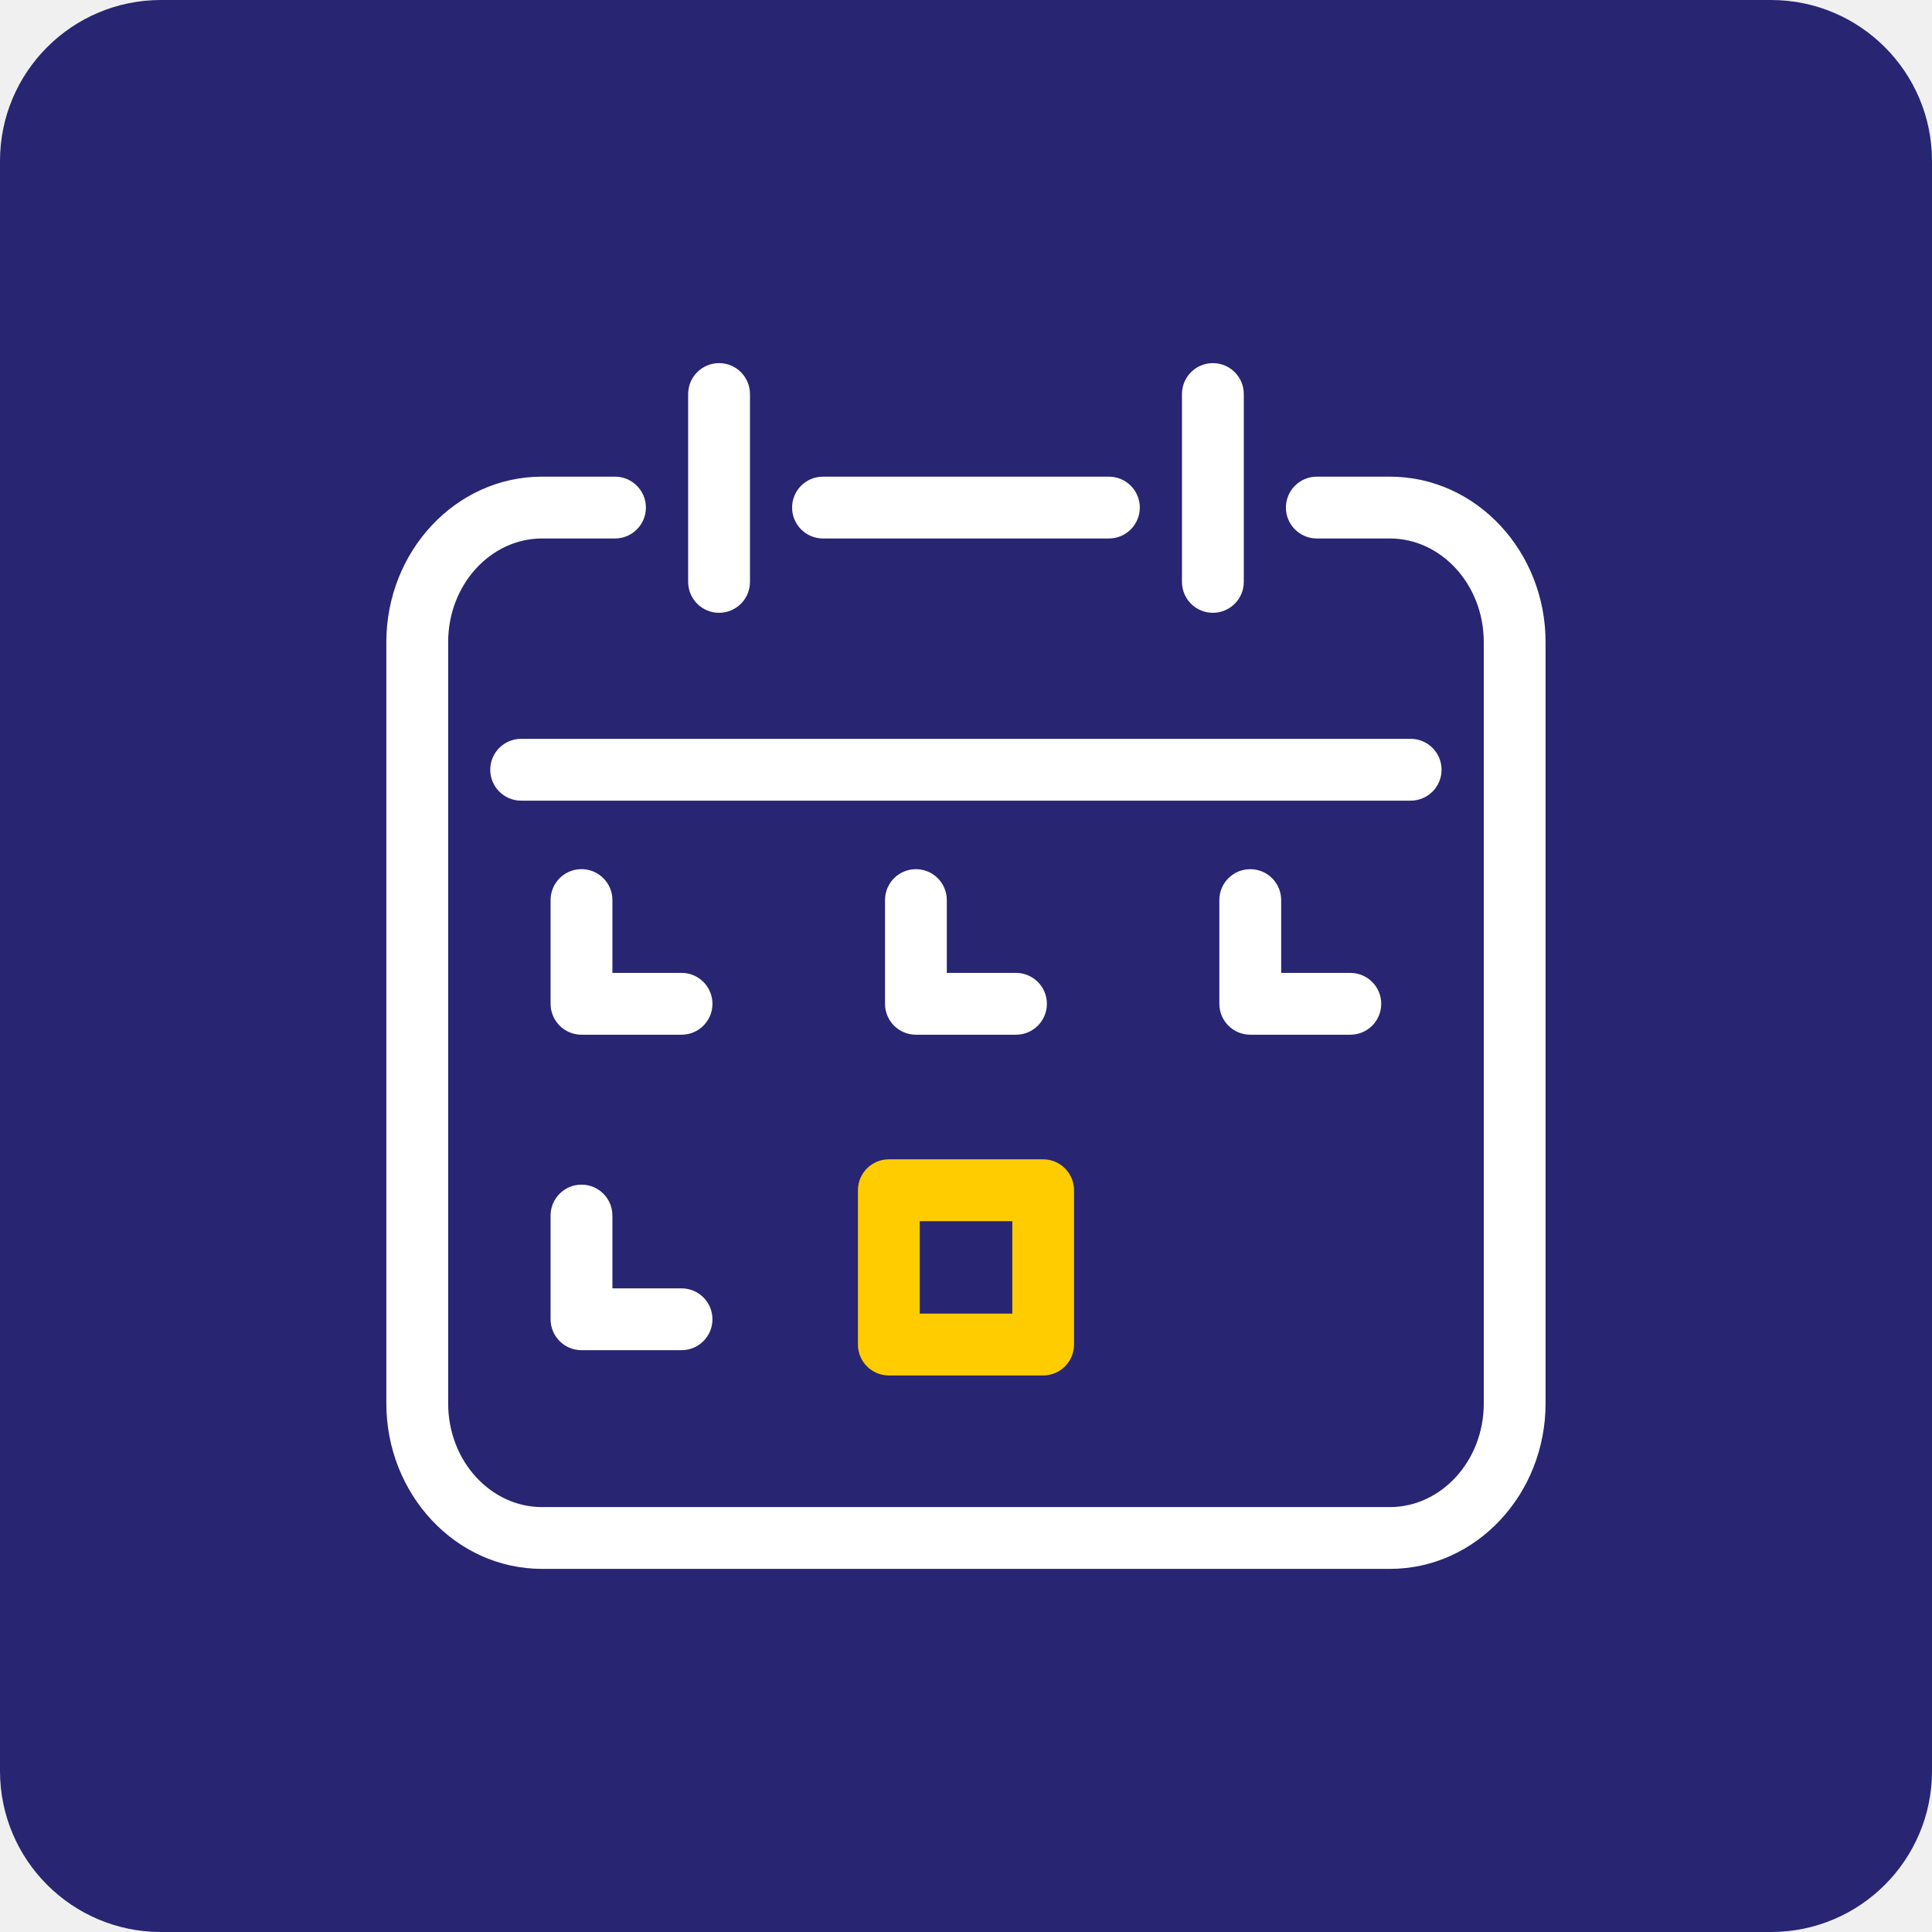
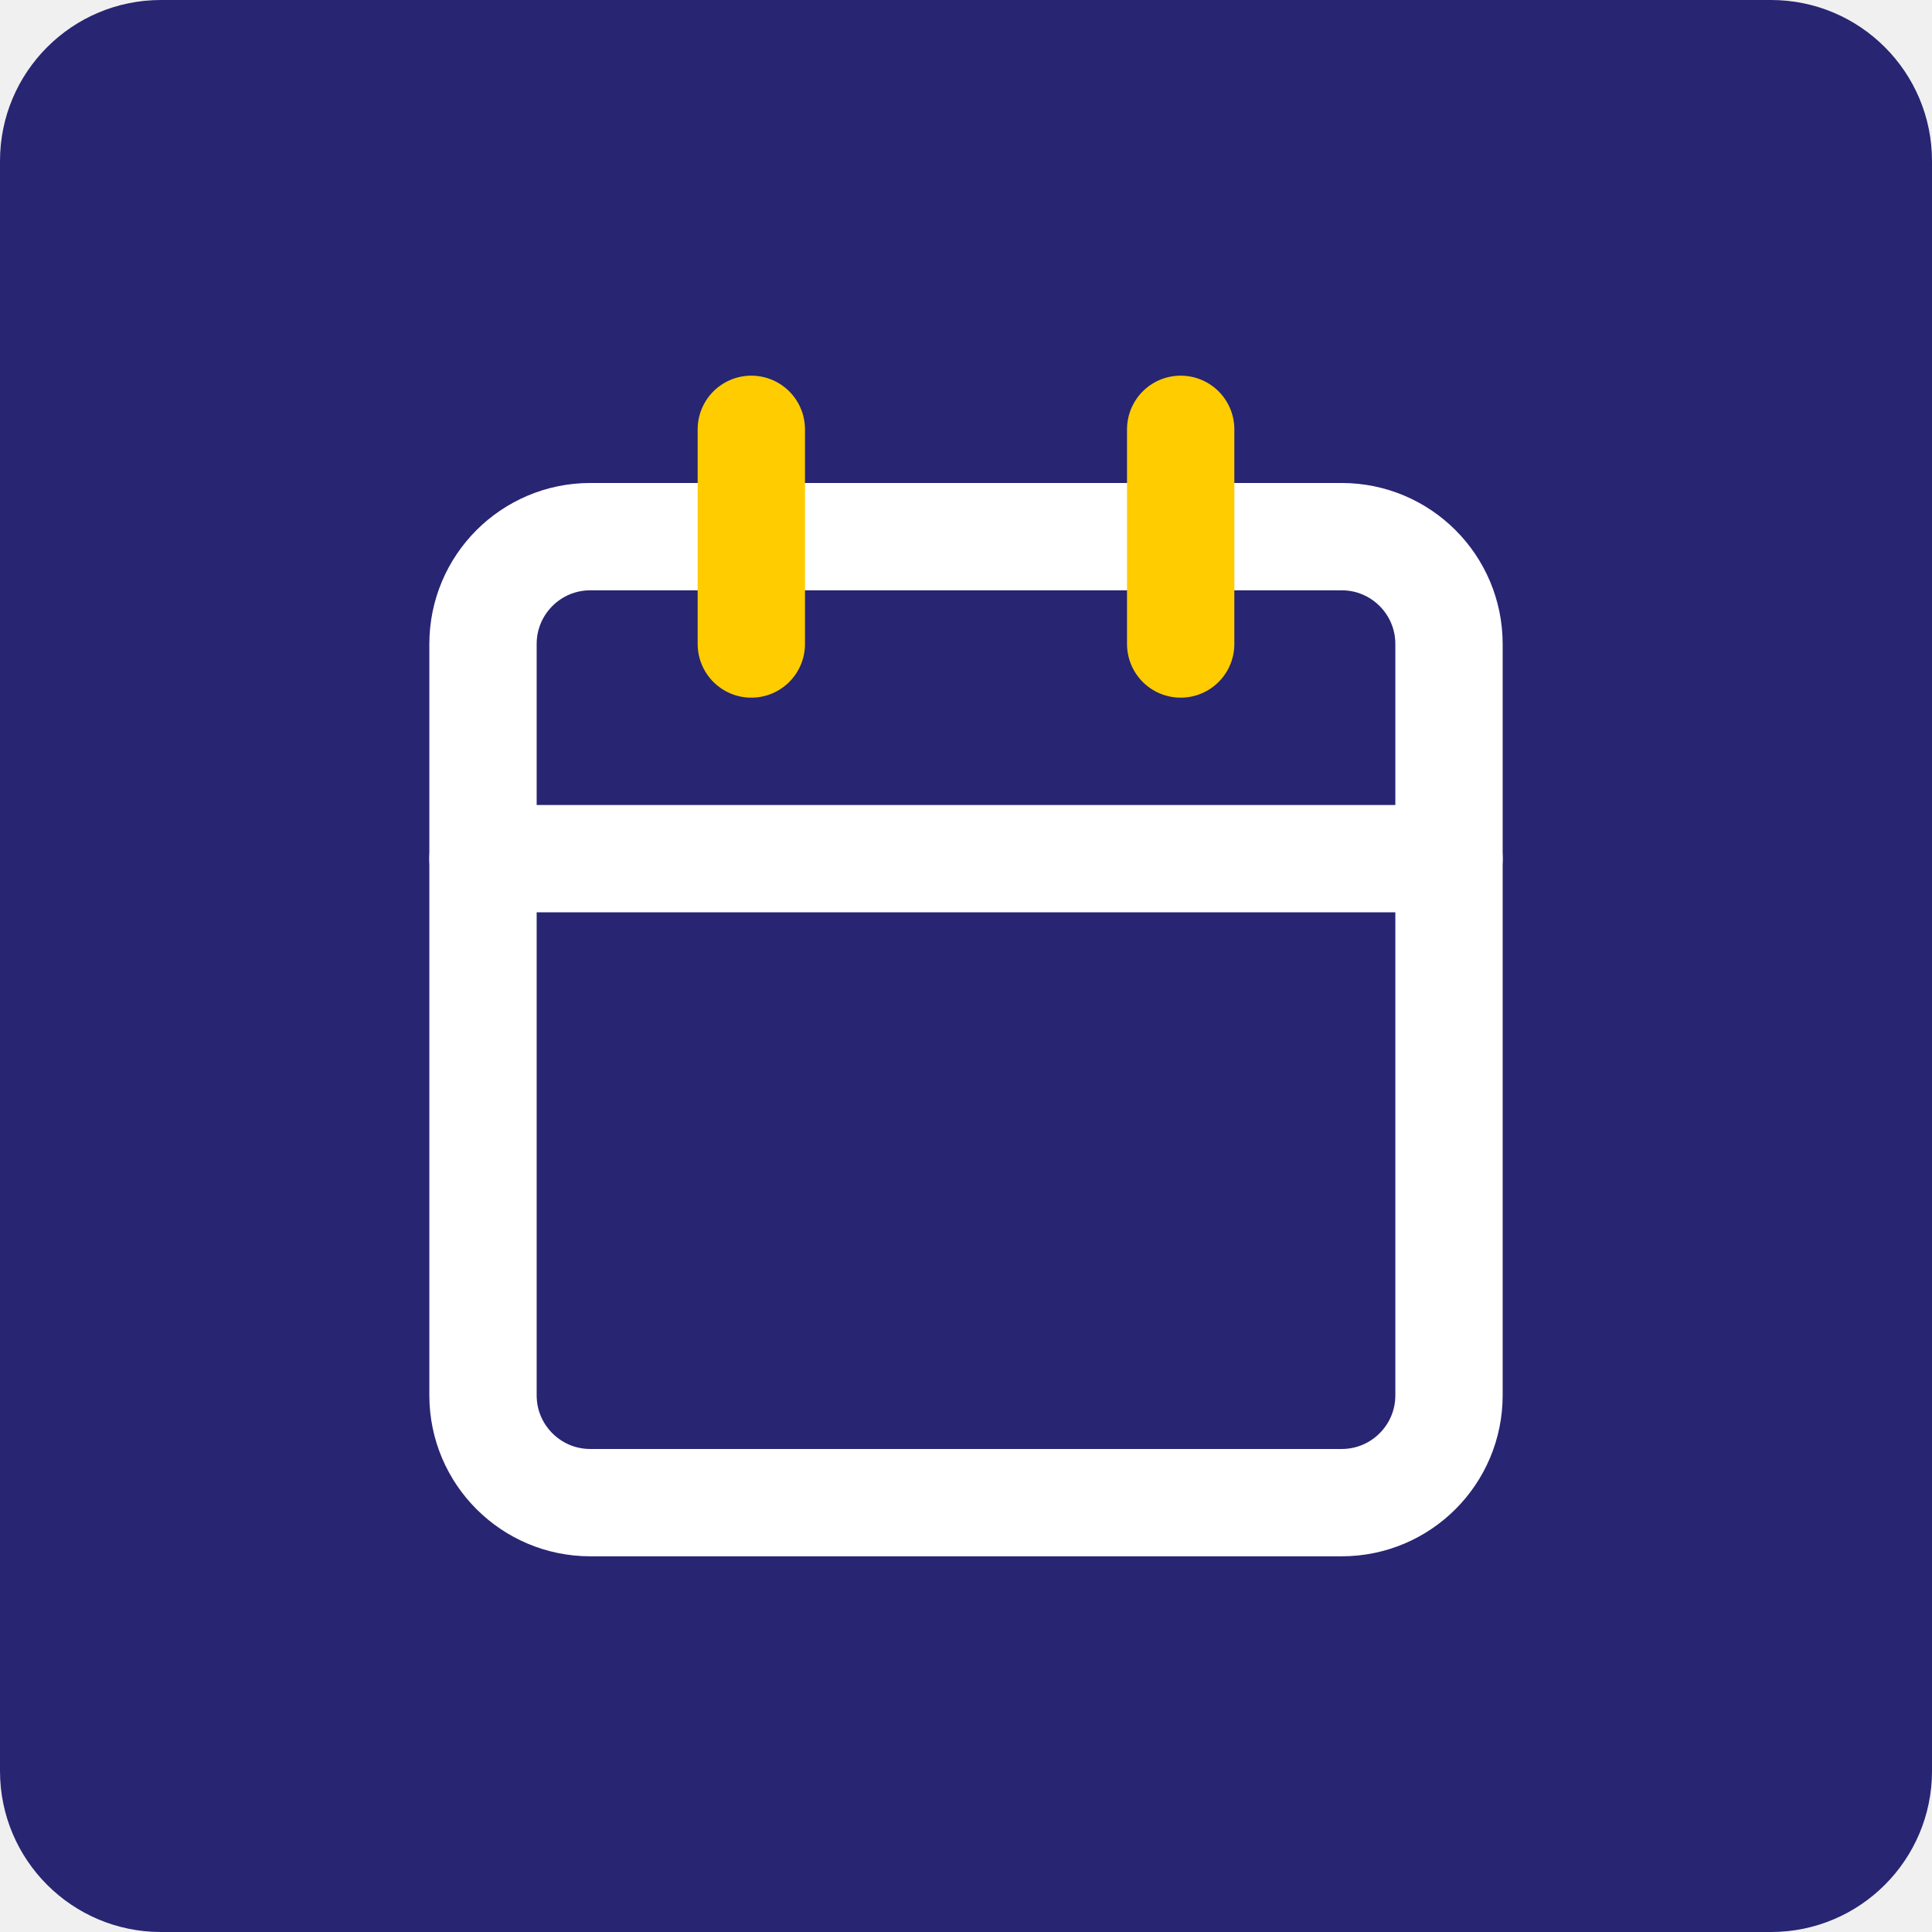
<svg xmlns="http://www.w3.org/2000/svg" width="60" height="60" viewBox="0 0 60 60" fill="none">
  <rect width="60" height="60" rx="5" fill="#282573" />
-   <path d="M19.099 15.053C19.491 15.053 19.809 15.371 19.809 15.763C19.809 16.155 19.491 16.473 19.099 16.473H16.832C15.108 16.473 13.669 18.008 13.668 19.942V43.585C13.668 45.519 15.108 47.054 16.832 47.054H43.165C44.889 47.054 46.33 45.517 46.33 43.585V19.942C46.329 18.008 44.889 16.473 43.165 16.473H40.895C40.503 16.473 40.185 16.155 40.185 15.763C40.185 15.371 40.503 15.053 40.895 15.053H43.165C45.709 15.053 47.749 17.262 47.749 19.942V43.585C47.749 46.265 45.707 48.473 43.165 48.473H16.832C14.288 48.473 12.249 46.265 12.248 43.585V19.942C12.249 17.262 14.29 15.053 16.832 15.053H19.099Z" fill="white" stroke="white" stroke-width="0.5" />
-   <path d="M34.438 15.053C34.83 15.053 35.148 15.371 35.148 15.763C35.147 16.155 34.83 16.473 34.438 16.473H25.559C25.166 16.473 24.849 16.155 24.849 15.763C24.849 15.371 25.166 15.053 25.559 15.053H34.438Z" fill="white" stroke="white" stroke-width="0.5" />
-   <path d="M22.331 11.527C22.724 11.527 23.041 11.845 23.041 12.237V18.071C23.041 18.463 22.724 18.781 22.331 18.781C21.939 18.781 21.621 18.463 21.621 18.071V12.237C21.621 11.845 21.939 11.527 22.331 11.527Z" fill="white" stroke="white" stroke-width="0.5" />
-   <path d="M37.667 11.527C38.059 11.527 38.377 11.845 38.377 12.237V18.071C38.377 18.463 38.059 18.781 37.667 18.781C37.275 18.781 36.957 18.464 36.957 18.071V12.237C36.957 11.845 37.275 11.527 37.667 11.527Z" fill="white" stroke="white" stroke-width="0.5" />
-   <path d="M43.81 23.195C44.202 23.196 44.519 23.513 44.519 23.905C44.519 24.297 44.202 24.615 43.81 24.615H16.185C15.793 24.615 15.475 24.298 15.475 23.905C15.475 23.513 15.793 23.195 16.185 23.195H43.81Z" fill="white" stroke="white" stroke-width="0.5" />
-   <path d="M18.059 27.242C18.451 27.242 18.769 27.56 18.769 27.952V30.464H21.167C21.559 30.464 21.876 30.782 21.876 31.174C21.876 31.566 21.559 31.884 21.167 31.884H18.059C17.667 31.884 17.349 31.566 17.349 31.174V27.952C17.349 27.56 17.667 27.242 18.059 27.242Z" fill="white" stroke="white" stroke-width="0.5" />
-   <path d="M28.445 27.243C28.837 27.243 29.154 27.56 29.154 27.953V30.464H31.553C31.945 30.465 32.262 30.782 32.262 31.174C32.262 31.567 31.945 31.884 31.553 31.884H28.445C28.052 31.884 27.735 31.567 27.735 31.174V27.953C27.735 27.56 28.052 27.243 28.445 27.243Z" fill="white" stroke="white" stroke-width="0.5" />
-   <path d="M38.828 27.243C39.22 27.243 39.538 27.56 39.538 27.953V30.464H41.936C42.328 30.465 42.645 30.782 42.645 31.174C42.645 31.567 42.328 31.884 41.936 31.884H38.828C38.436 31.884 38.118 31.567 38.118 31.174V27.953C38.118 27.56 38.436 27.243 38.828 27.243Z" fill="white" stroke="white" stroke-width="0.5" />
-   <path d="M18.059 37.04C18.451 37.04 18.769 37.358 18.769 37.75V40.261H21.167C21.559 40.262 21.876 40.579 21.876 40.971C21.876 41.364 21.559 41.681 21.167 41.681H18.059C17.667 41.681 17.349 41.364 17.349 40.971V37.75C17.349 37.357 17.667 37.04 18.059 37.04Z" fill="white" stroke="white" stroke-width="0.5" />
-   <path d="M32.395 36.254C32.788 36.254 33.105 36.572 33.105 36.964V41.756C33.105 42.148 32.788 42.466 32.395 42.466H27.604C27.211 42.466 26.894 42.148 26.894 41.756V36.964C26.894 36.572 27.211 36.254 27.604 36.254H32.395ZM28.314 41.046H31.688V37.674H28.314V41.046Z" fill="#FFCC00" stroke="#FFCC00" stroke-width="0.5" />
+   <path d="M41.667 16.666H18.333C16.492 16.666 15 18.159 15 20V43.333C15 45.174 16.492 46.666 18.333 46.666H41.667C43.508 46.666 45 45.174 45 43.333V20C45 18.159 43.508 16.666 41.667 16.666Z" stroke="white" stroke-width="3.333" stroke-linecap="round" stroke-linejoin="round" />
+   <path d="M15 26.666H45" stroke="white" stroke-width="3.333" stroke-linecap="round" stroke-linejoin="round" />
+   <path d="M23.333 13.333V20" stroke="#FFCC00" stroke-width="3.333" stroke-linecap="round" stroke-linejoin="round" />
+   <path d="M36.667 13.333V20" stroke="#FFCC00" stroke-width="3.333" stroke-linecap="round" stroke-linejoin="round" />
</svg>
